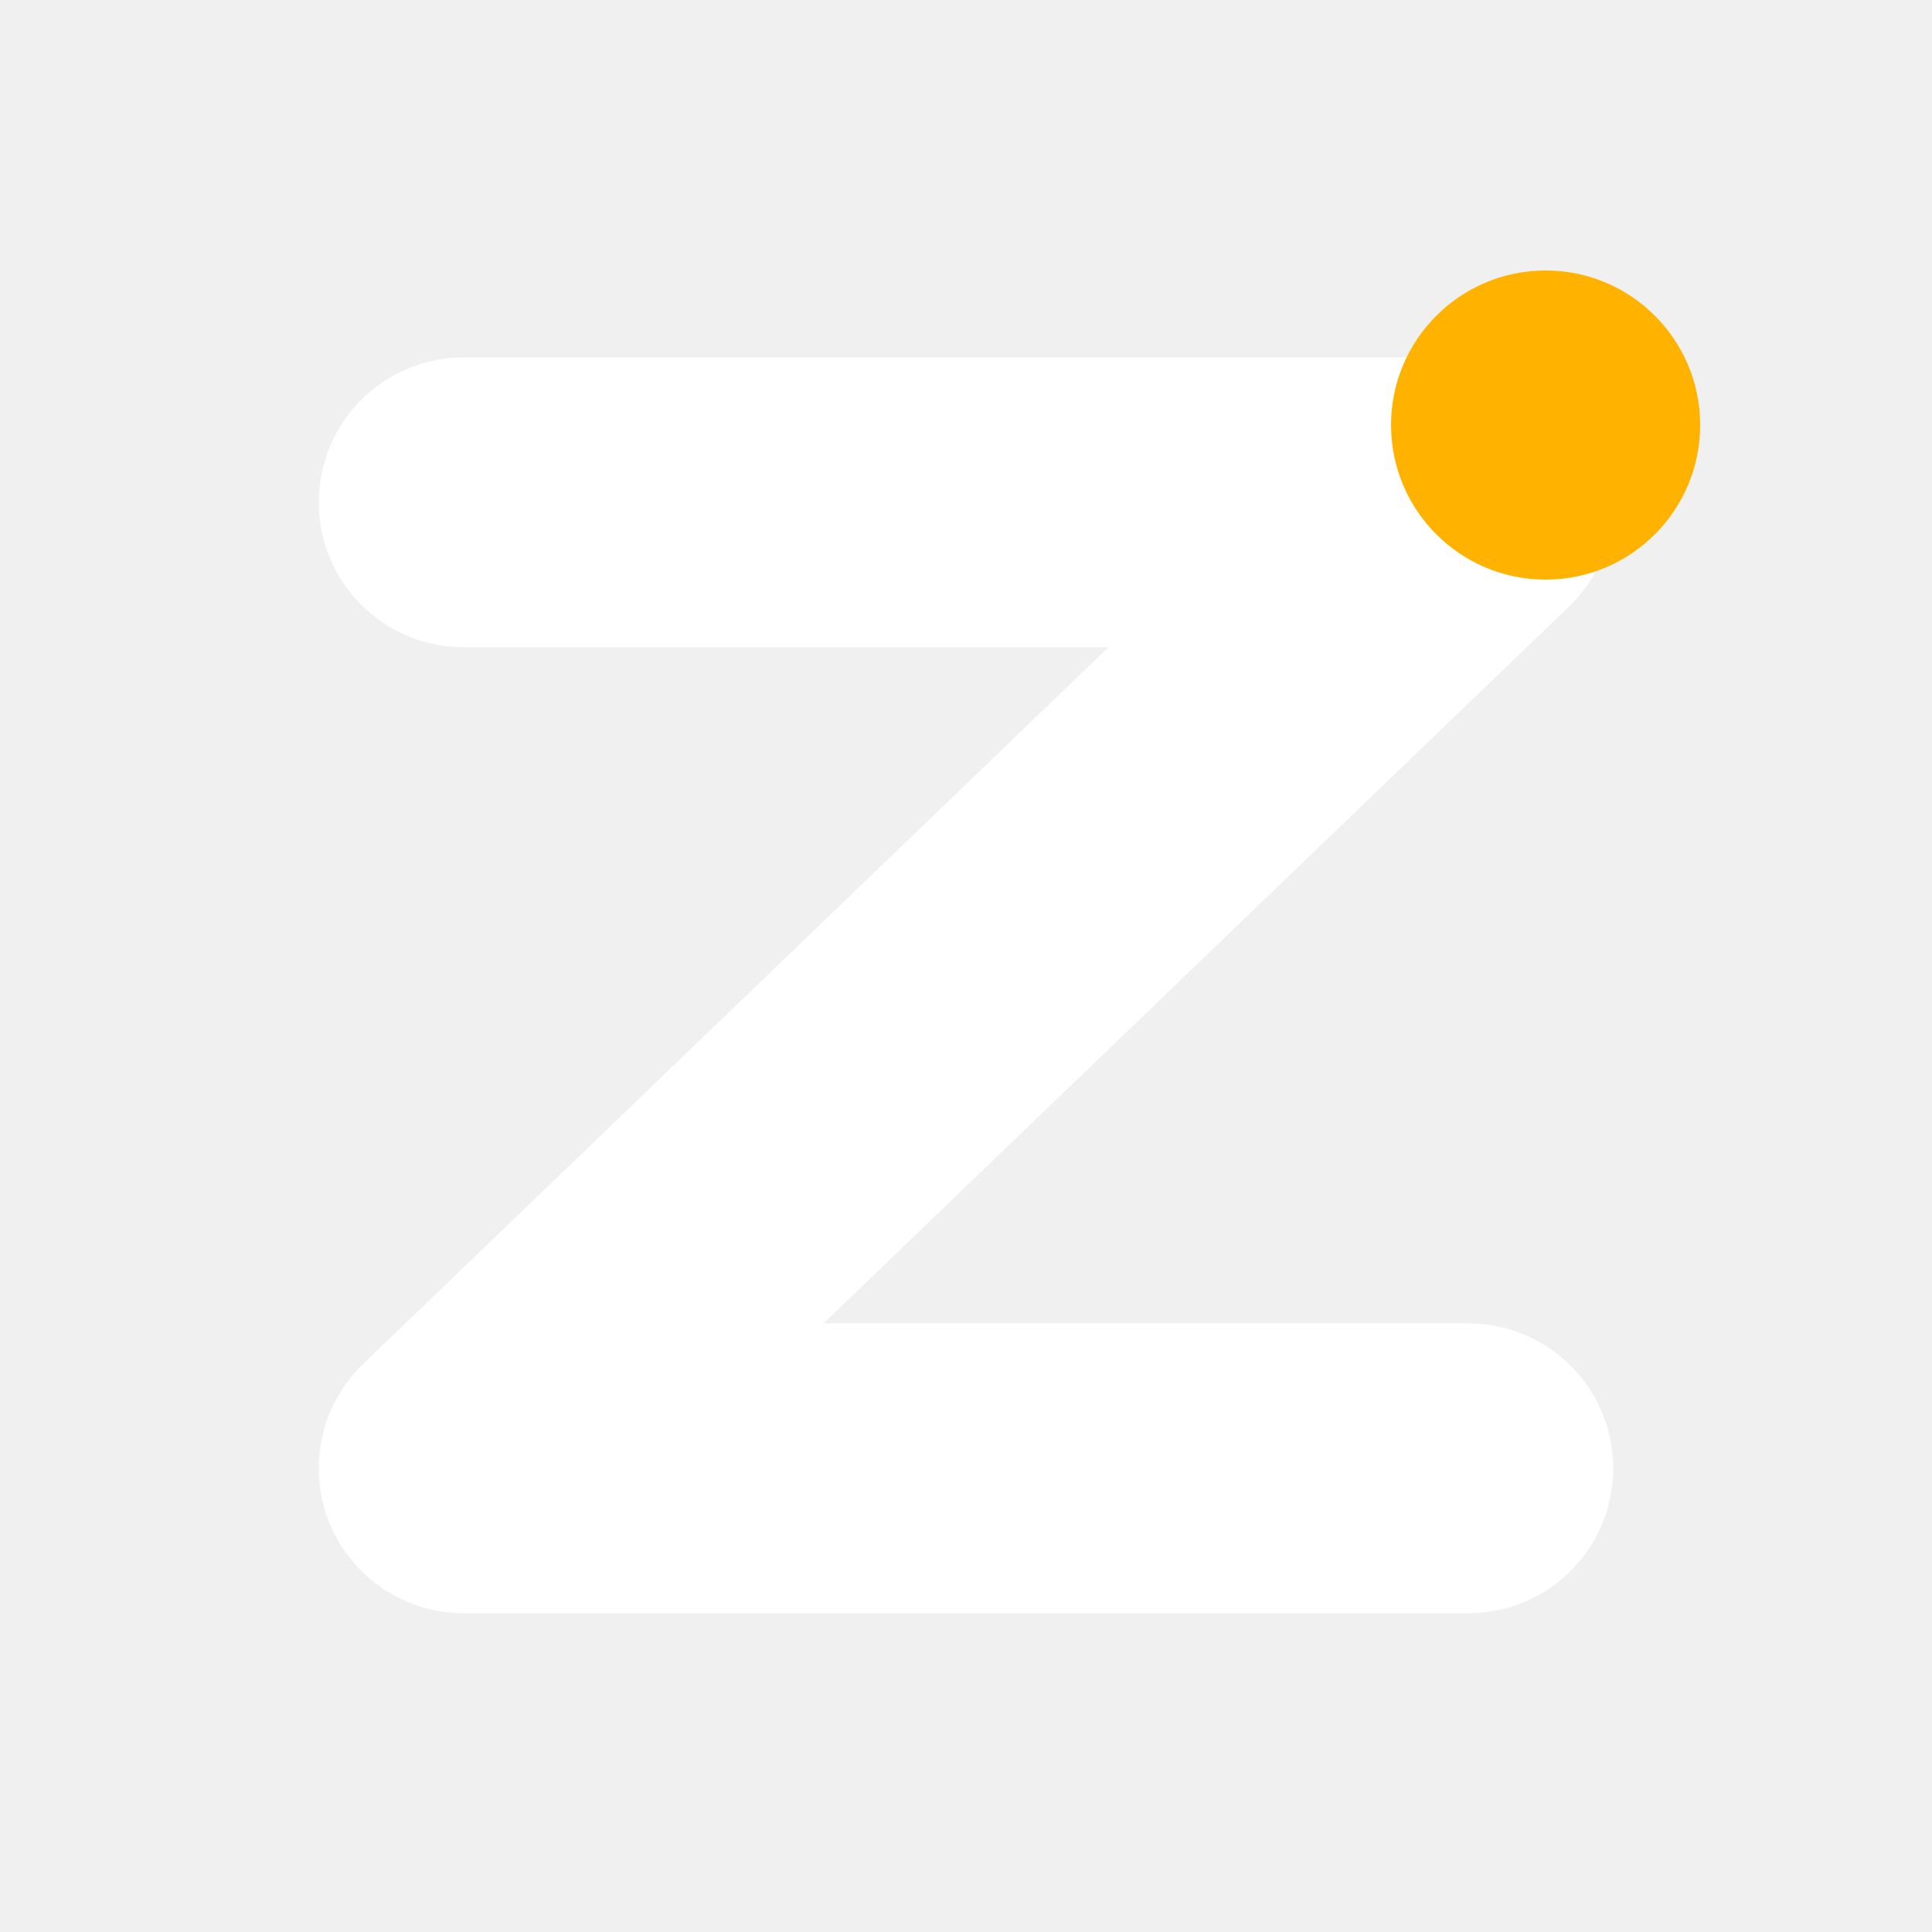
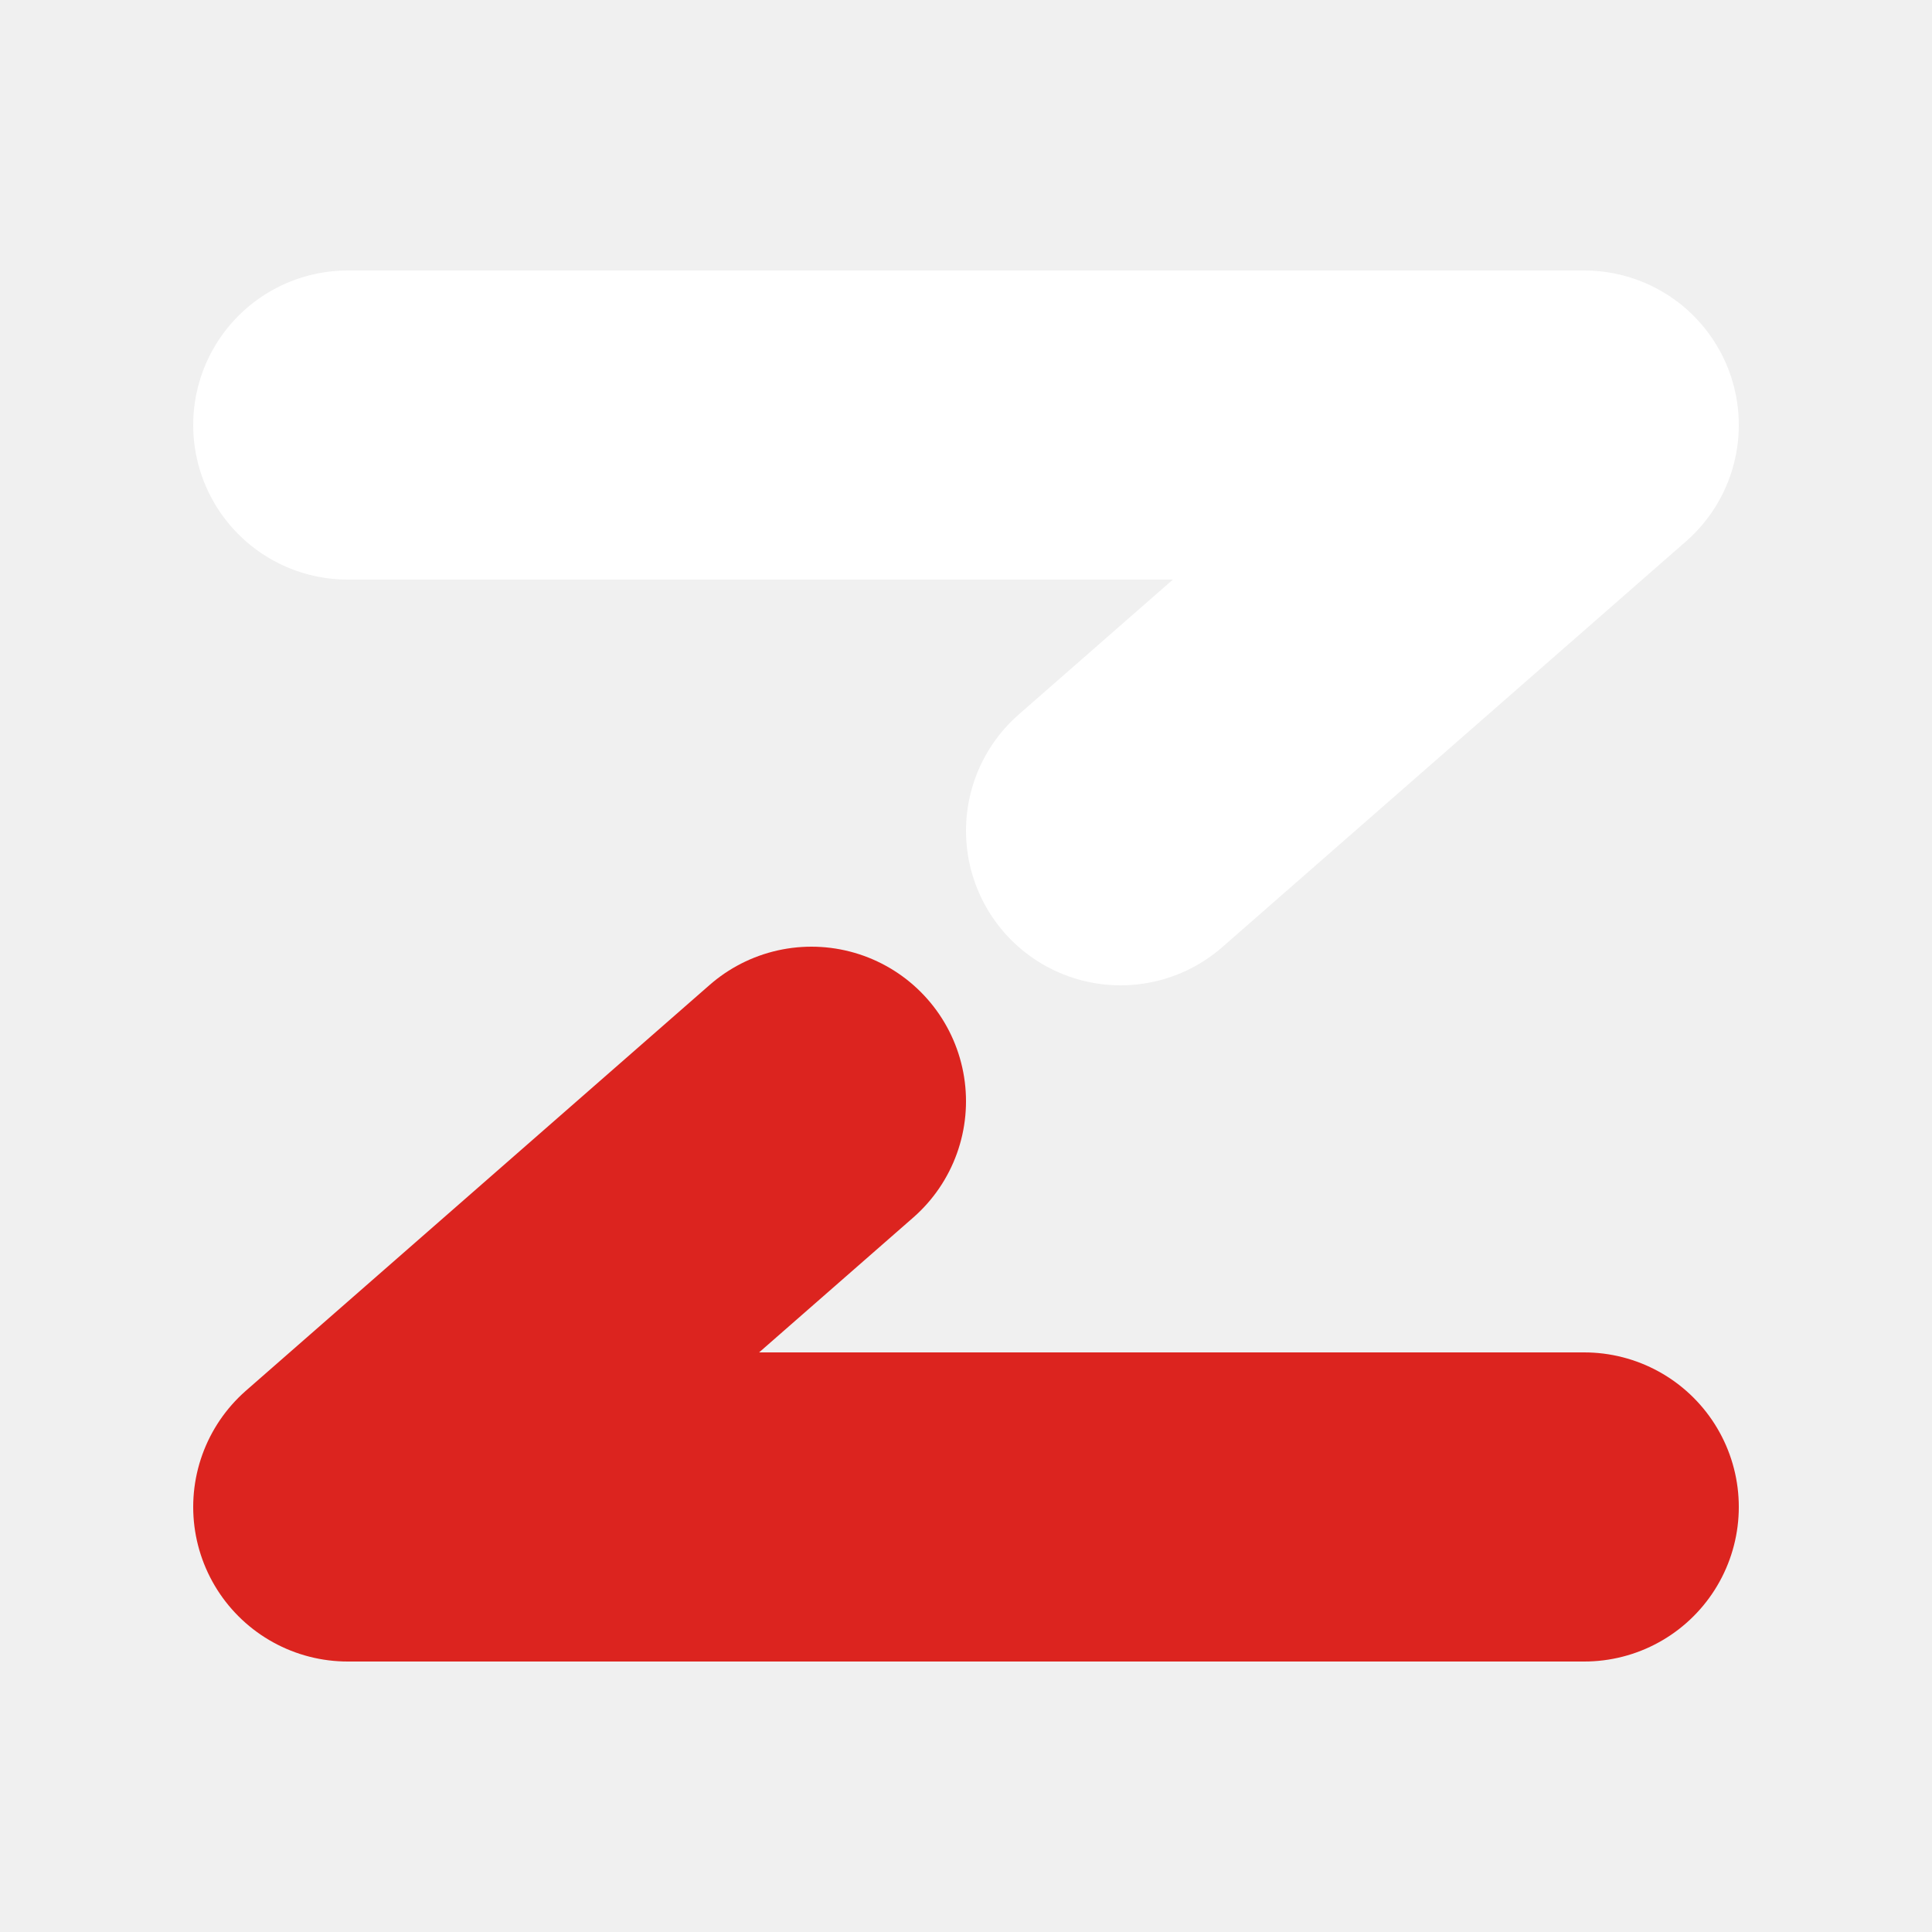
<svg xmlns="http://www.w3.org/2000/svg" viewBox="0 0 100 100" width="100" height="100" role="img" aria-label="Zado">
-   <path d="M24 26H76L24 76H76" fill="none" stroke="#FFFFFF" stroke-width="15" stroke-linecap="round" stroke-linejoin="round" />
-   <circle cx="80" cy="22" r="8" fill="#FFB300" />
+   <path d="M18 22H82L58 43" fill="none" stroke="#FFFFFF" stroke-width="16" stroke-linecap="round" stroke-linejoin="round" />
+   <path d="M42 57L18 78H82" fill="none" stroke="#DC241F" stroke-width="16" stroke-linecap="round" stroke-linejoin="round" />
</svg>
